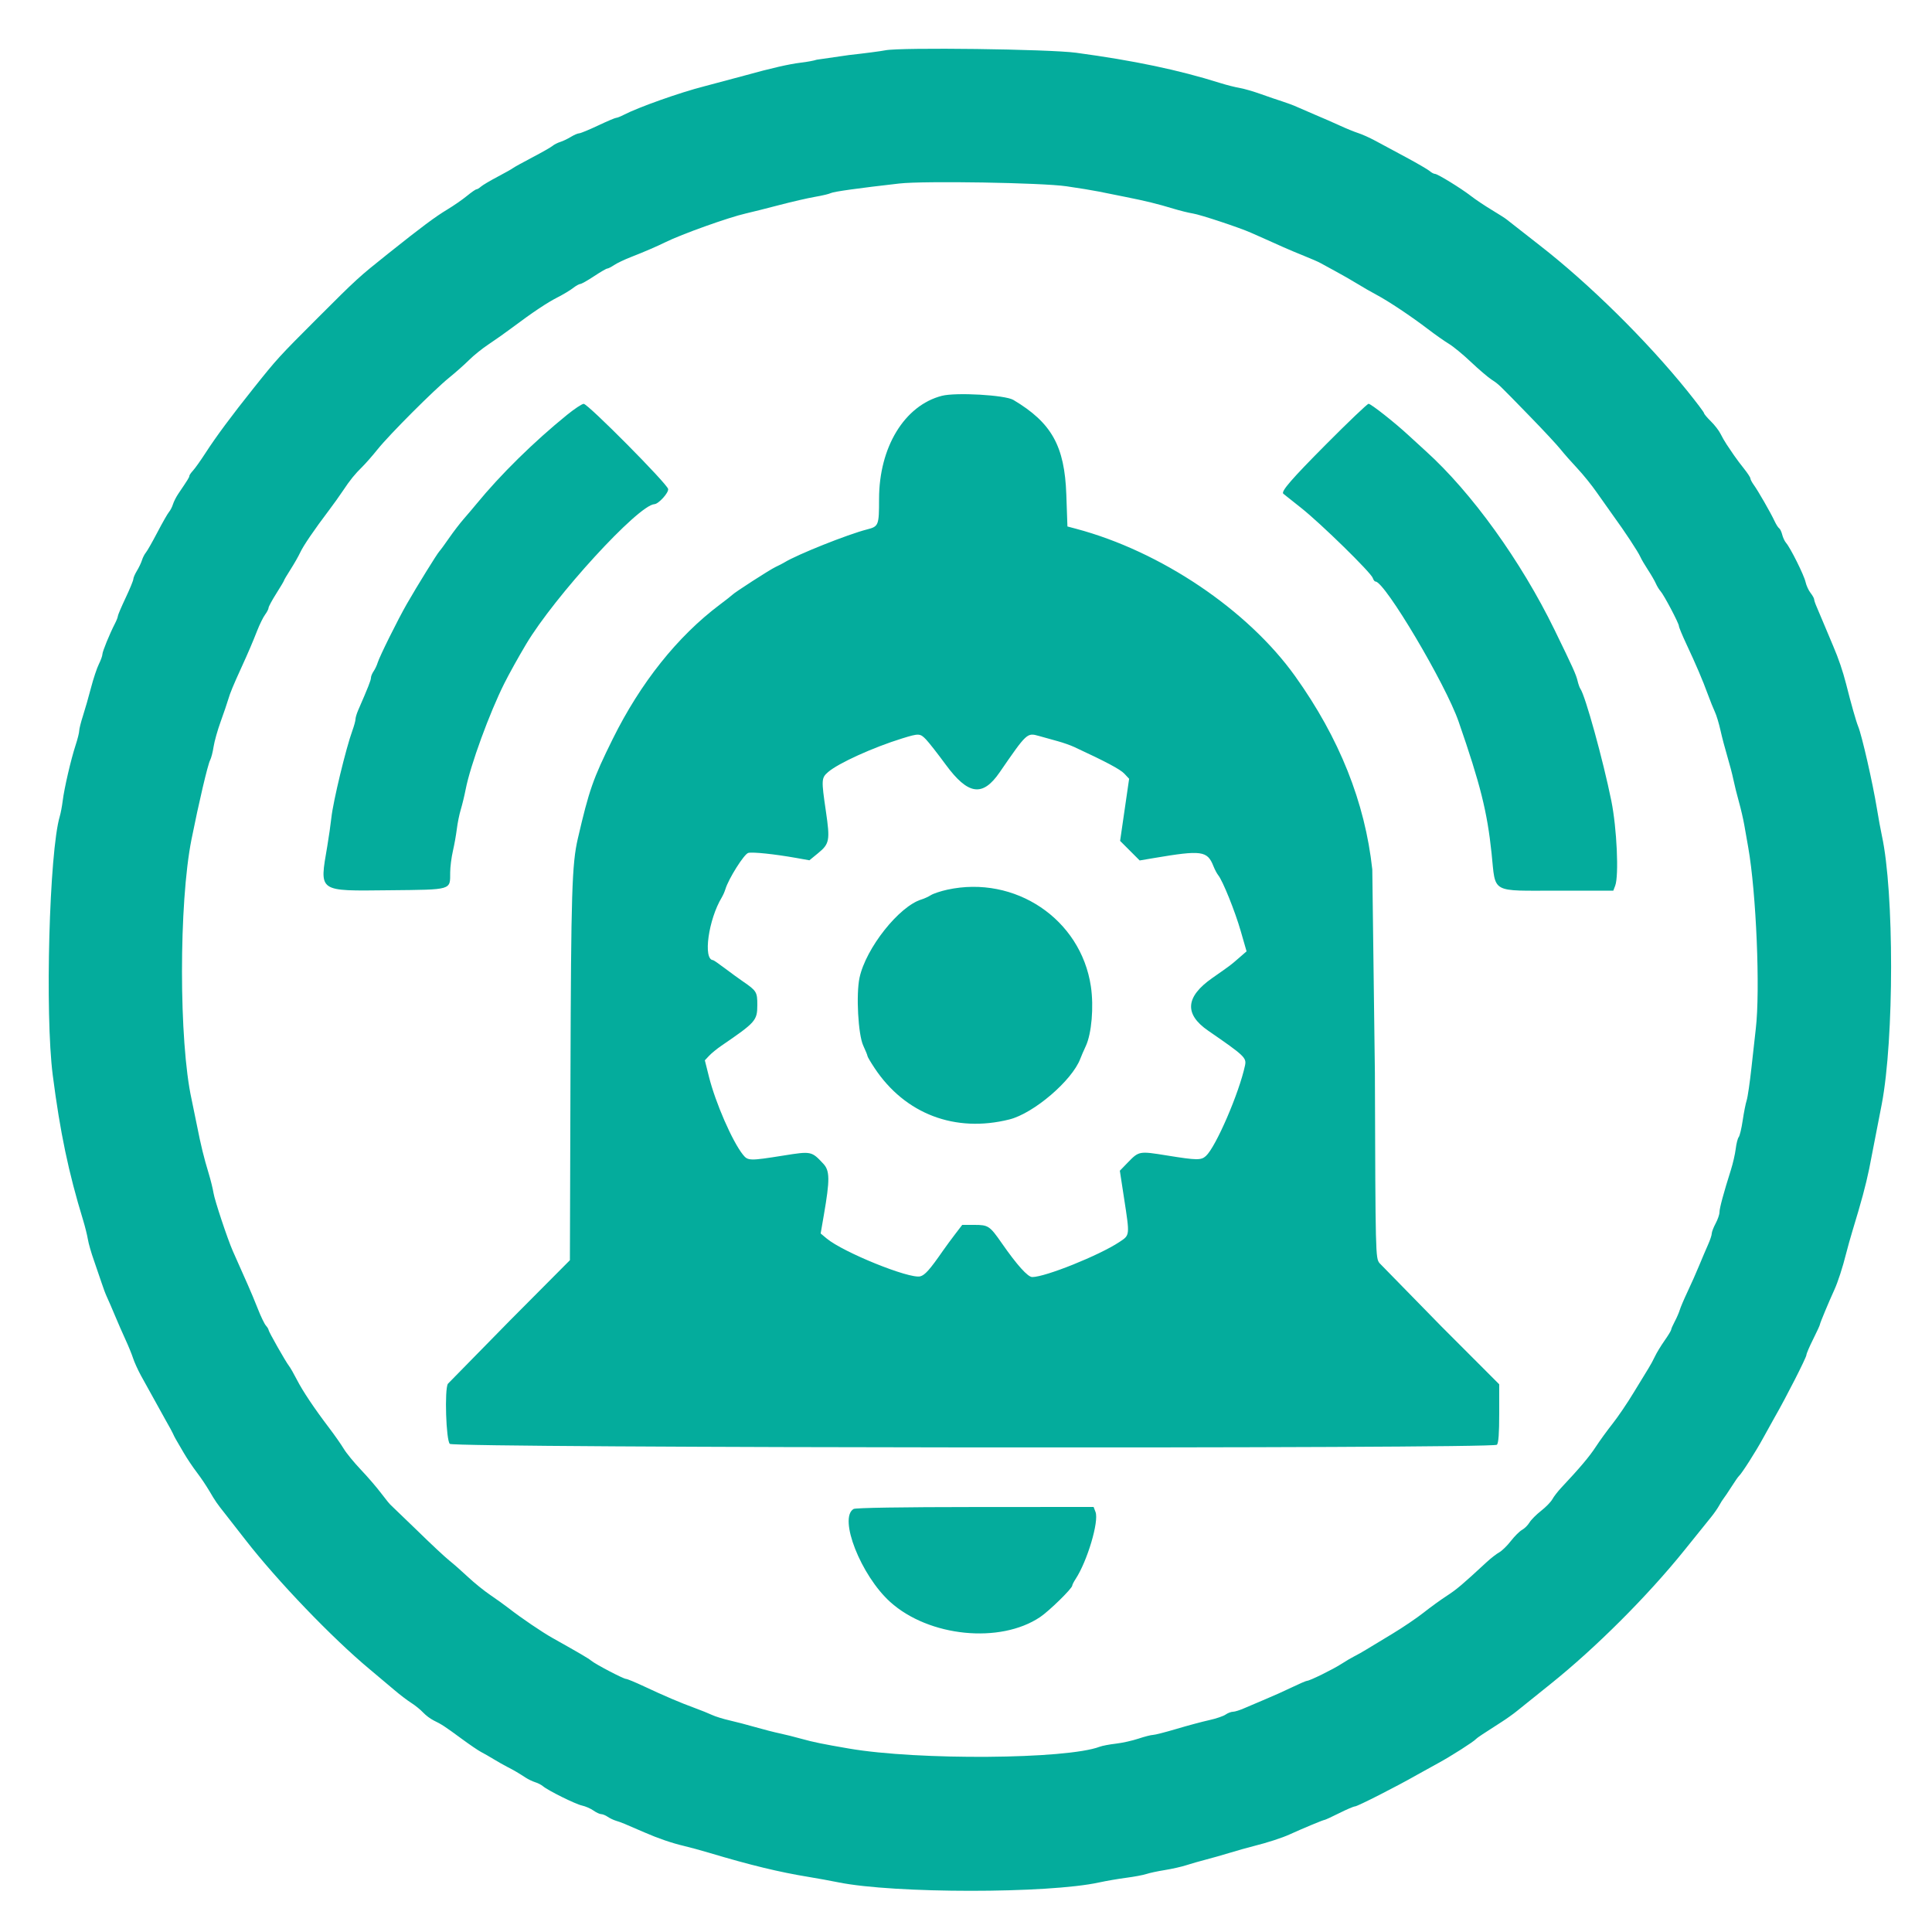
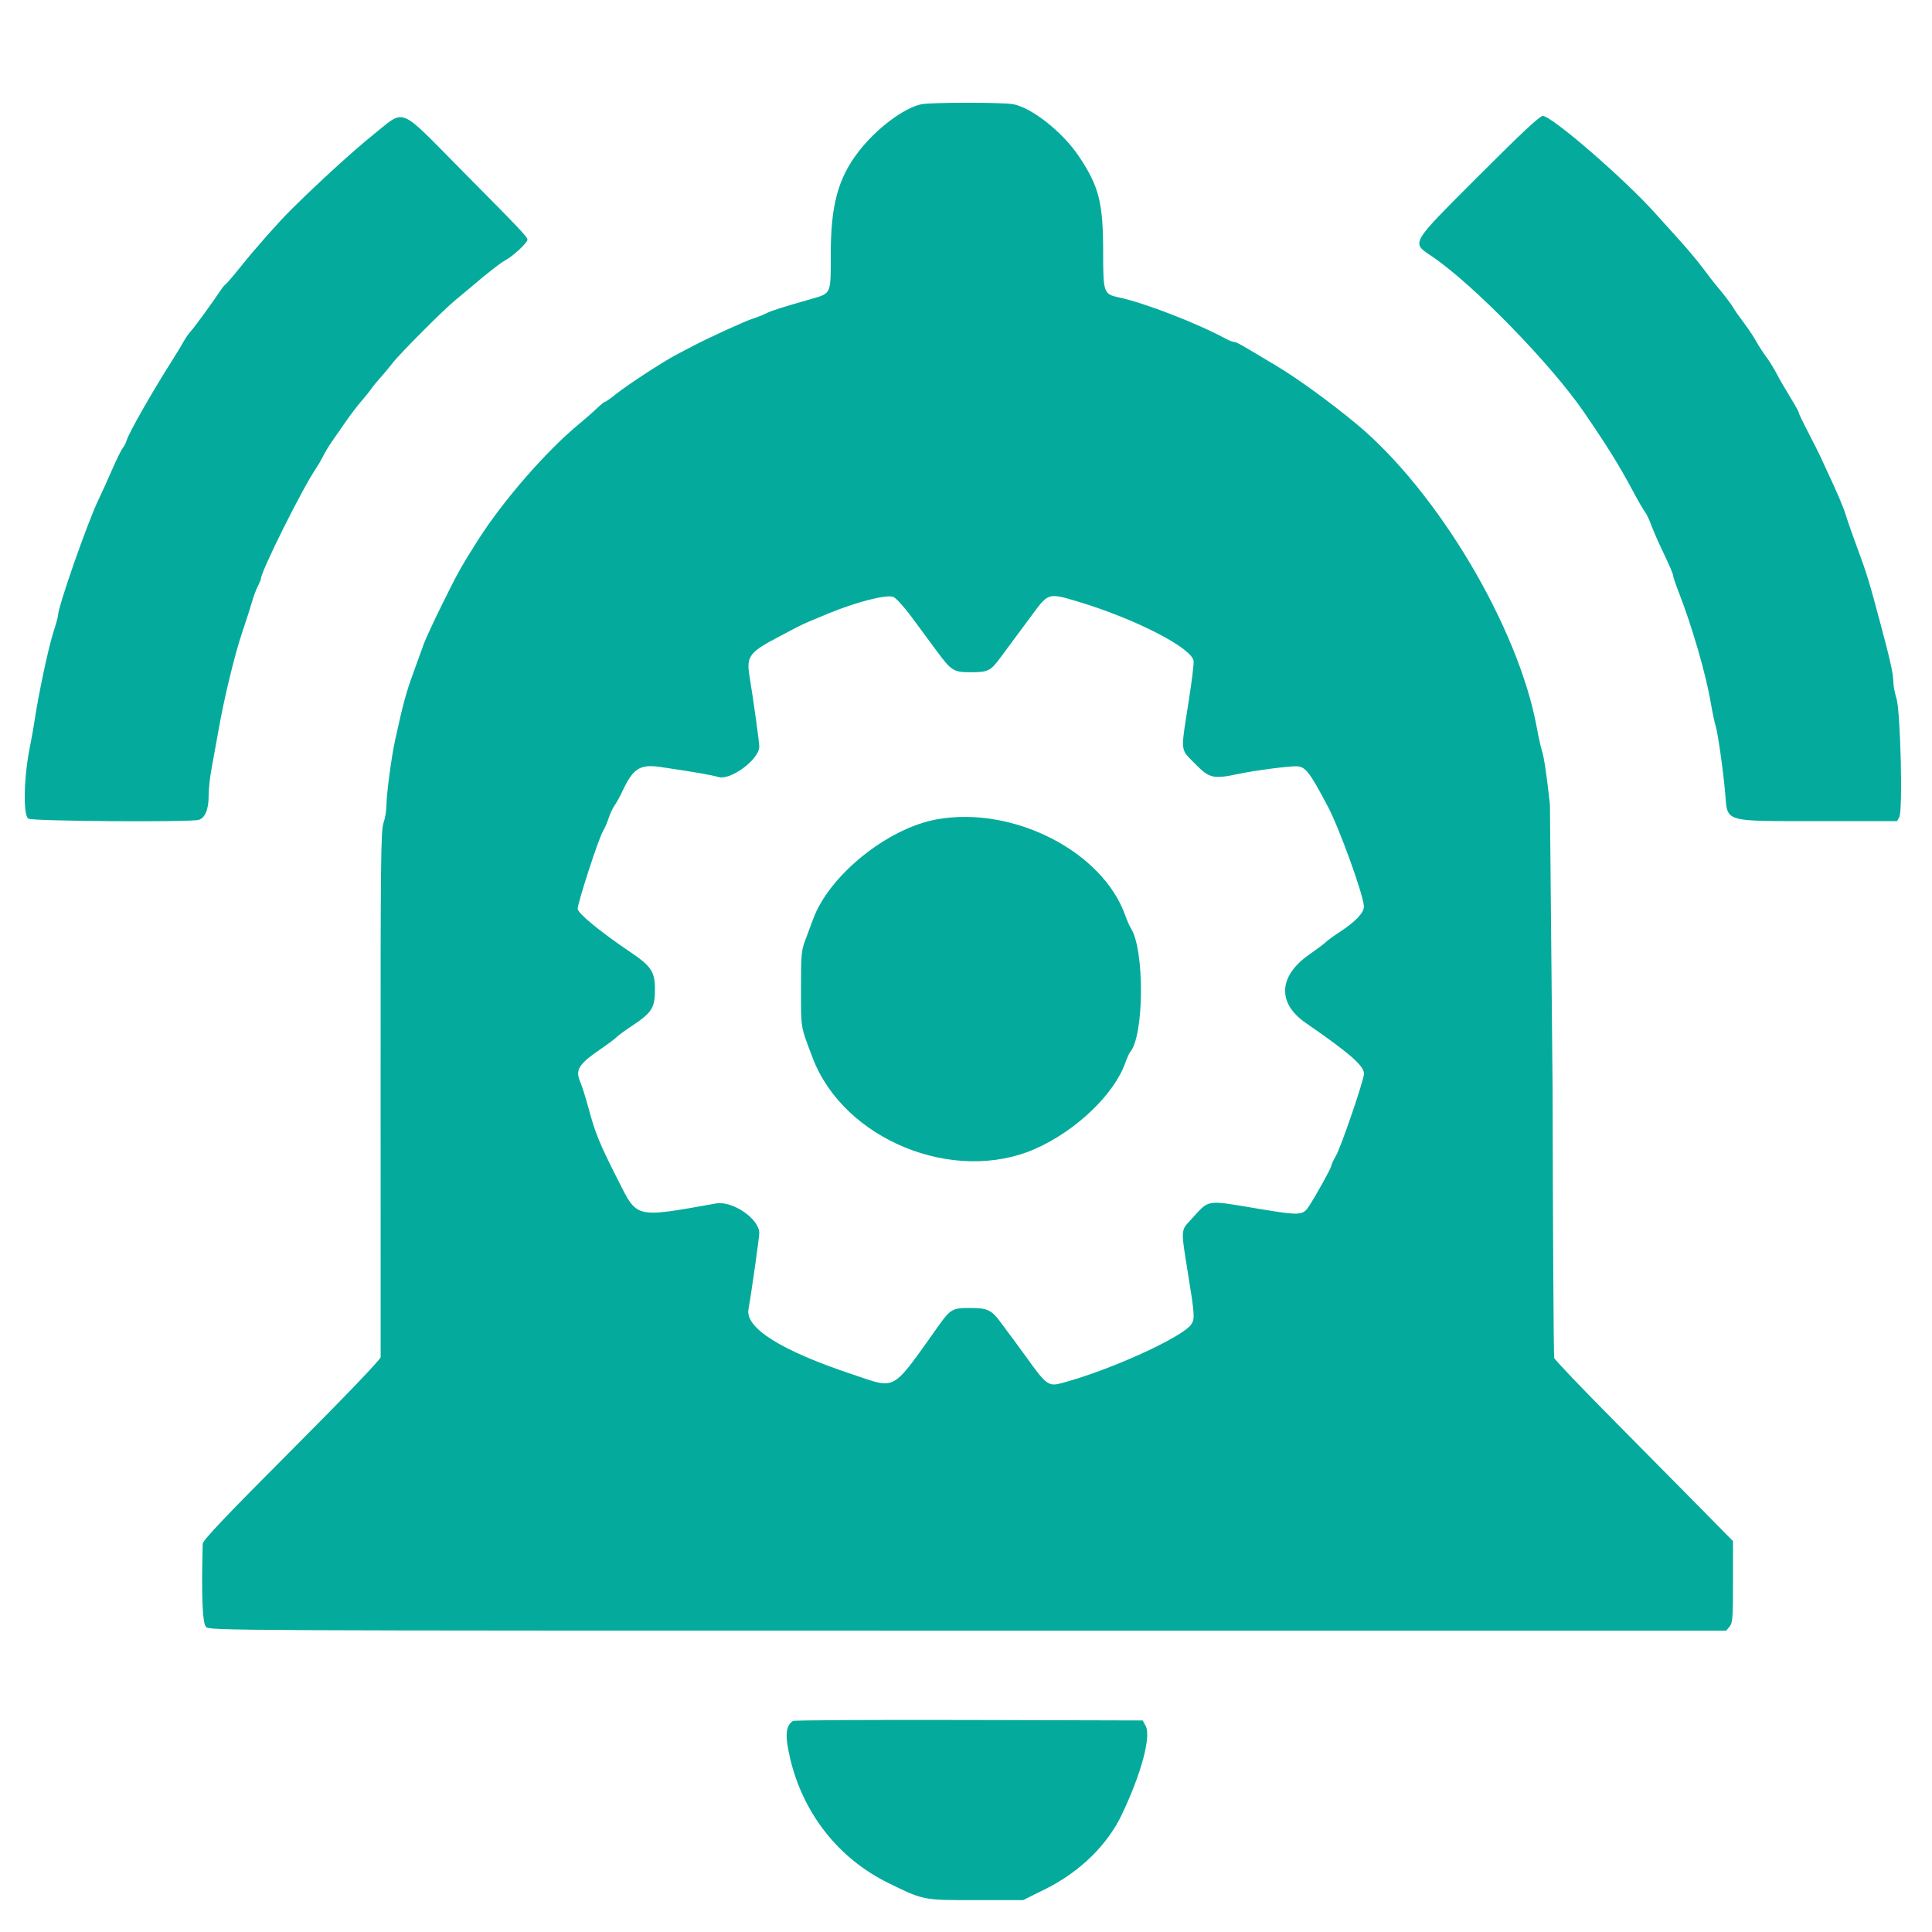
<svg xmlns="http://www.w3.org/2000/svg" width="400" height="400" viewBox="0 0 400 NaN">
-   <path d="M183.305 10.414c-.932.188-4.315.63-7.517.981l-6.705.968c-.486.181-1.963.456-3.283.611-2.351.276-6.213 1.157-11.4 2.602l-8.6 2.298c-5.018 1.274-13.652 4.337-16.732 5.938-.623.323-1.302.588-1.509.588s-1.898.72-3.759 1.6-3.612 1.601-3.892 1.601-1.06.339-1.736.751-1.665.882-2.2 1.045-1.242.527-1.572.806-2.22 1.356-4.2 2.392-3.78 2.031-4 2.21-1.66.99-3.2 1.801-3.084 1.728-3.431 2.035-.768.559-.933.559-1.057.619-1.981 1.377-2.741 2.015-4.037 2.795c-2.528 1.523-5.293 3.583-12.263 9.141-6.112 4.875-6.459 5.191-14.555 13.287-8.09 8.09-8.406 8.437-13.287 14.552-4.602 5.767-7.743 10.001-9.974 13.448-.997 1.54-2.156 3.172-2.576 3.626s-.763.956-.763 1.116c0 .274-.285.734-2.27 3.666-.45.664-.954 1.654-1.121 2.2s-.535 1.262-.819 1.592-1.362 2.22-2.397 4.2-2.11 3.87-2.39 4.2-.642 1.038-.806 1.572-.634 1.525-1.045 2.2-.75 1.457-.751 1.736-.721 2.031-1.601 3.892-1.6 3.553-1.6 3.759-.263.886-.584 1.509c-1.113 2.155-2.616 5.831-2.616 6.396 0 .312-.332 1.236-.738 2.052s-1.136 3.014-1.623 4.884-1.235 4.48-1.662 5.8-.777 2.714-.777 3.098-.339 1.735-.754 3c-.962 2.936-2.347 8.914-2.665 11.502-.135 1.1-.406 2.54-.602 3.2-2.179 7.332-3.092 40.903-1.458 53.6 1.522 11.823 3.264 20.149 6.279 30 .404 1.32.852 3.12.996 4s.714 2.86 1.266 4.4l1.572 4.6c.313.99.824 2.34 1.134 3s1.051 2.37 1.646 3.8 1.579 3.68 2.187 5 1.308 3.035 1.554 3.811.983 2.397 1.636 3.6l5.197 9.389c.637 1.1 1.274 2.27 1.414 2.6a12.78 12.78 0 0 0 .609 1.2l1.606 2.756c.689 1.186 1.913 3.014 2.718 4.062a45.43 45.43 0 0 1 2.665 3.963c1.18 2.023 1.529 2.526 3.274 4.72l4.135 5.299c6.593 8.492 18.027 20.403 25.727 26.8l5.123 4.312c1.097.941 2.66 2.132 3.473 2.645s1.926 1.415 2.473 2.004a8.85 8.85 0 0 0 2.195 1.647c1.614.775 2.293 1.22 5.799 3.8 1.651 1.215 3.451 2.439 4.001 2.72s1.72.951 2.6 1.488 2.14 1.252 2.8 1.587c1.35.685 2.335 1.261 3.808 2.225.554.363 1.454.796 2 .963s1.262.534 1.592.815c1.063.906 6.729 3.715 8.085 4.009.723.156 1.793.622 2.377 1.035s1.309.75 1.611.75.904.246 1.338.546 1.239.681 1.789.845c.977.291 1.707.591 5.8 2.378 2.868 1.252 5.672 2.214 8.2 2.811 1.21.286 3.55.923 5.2 1.417 8.565 2.561 14.531 4.008 20.6 4.997 1.76.287 4.55.795 6.2 1.129 11.504 2.328 43.419 2.334 54 .01 1.43-.314 3.95-.747 5.6-.962s3.526-.569 4.17-.785 2.353-.581 3.8-.811 3.44-.68 4.43-1a80.95 80.95 0 0 1 4-1.147 143.03 143.03 0 0 0 5-1.42c1.54-.471 3.79-1.103 5-1.406 2.767-.692 5.843-1.691 7.4-2.402 2.613-1.193 6.949-3 7.199-3 .146 0 1.521-.63 3.055-1.4s3.007-1.4 3.272-1.4c.516 0 8.75-4.189 12.874-6.549a272.18 272.18 0 0 1 4.4-2.433c2.609-1.413 7.347-4.438 7.8-4.981.196-.234 1.493-1.098 5.271-3.513 1.03-.657 2.47-1.685 3.2-2.282l6.902-5.547c9.362-7.492 20.14-18.259 27.779-27.751l5.555-6.897c.601-.744 1.34-1.811 1.642-2.37s.712-1.21.911-1.447.935-1.33 1.636-2.43 1.388-2.09 1.527-2.2c.525-.415 3.521-5.107 4.98-7.8l2.441-4.4c2.278-3.949 6.556-12.35 6.556-12.874 0-.265.63-1.737 1.4-3.272s1.4-2.909 1.4-3.055c0-.25 1.807-4.586 3-7.199.711-1.557 1.71-4.633 2.402-7.4.303-1.21.907-3.37 1.342-4.8 1.859-6.105 2.712-9.268 3.449-12.8l2.605-13.4c2.567-13.462 2.579-43.897.022-55.6-.241-1.1-.703-3.62-1.027-5.6-.876-5.353-3.116-15.165-3.879-17-.417-1.001-1.457-4.664-2.499-8.8a53.42 53.42 0 0 0-2.655-7.8l-1.766-4.2-1.629-3.86c-.311-.694-.565-1.434-.565-1.647s-.337-.814-.748-1.339-.877-1.546-1.035-2.269c-.303-1.388-3.131-7.066-4.027-8.085-.29-.33-.652-1.097-.803-1.704s-.438-1.204-.637-1.327-.628-.796-.953-1.496c-.784-1.688-3.417-6.276-4.297-7.487-.385-.53-.7-1.13-.7-1.334s-.592-1.108-1.314-2.011a54.5 54.5 0 0 1-2.1-2.801l-1.487-2.2c-.385-.572-.966-1.58-1.291-2.24s-1.224-1.821-1.999-2.581-1.409-1.517-1.409-1.685-1.566-2.246-3.48-4.619c-8.421-10.44-20.309-22.166-30.52-30.103l-6.913-5.413c-.268-.22-1.657-1.105-3.087-1.967s-3.312-2.122-4.182-2.8c-2.073-1.614-6.975-4.632-7.524-4.632-.237 0-.715-.254-1.063-.564s-2.586-1.615-4.976-2.9l-6.389-3.434c-1.124-.604-2.678-1.3-3.455-1.547s-2.491-.946-3.811-1.554-3.57-1.592-5-2.187l-3.8-1.646c-.66-.31-2.01-.821-3-1.134s-3.06-1.021-4.6-1.572-3.52-1.122-4.4-1.266-2.68-.602-4-1.017c-8.558-2.694-17.787-4.632-29.8-6.258-5.581-.755-36.316-1.15-39.495-.507M220.8 38.567c2.53.367 5.5.851 6.6 1.076l5.6 1.125c4.215.84 6.695 1.449 10 2.454 1.32.402 3.12.845 4 .984 1.569.249 9.636 2.925 12 3.981l3.1 1.374 3.6 1.609c.935.423 2.87 1.237 4.3 1.81s2.926 1.224 3.324 1.448 1.86 1.022 3.249 1.772 3.403 1.906 4.476 2.57 2.851 1.685 3.951 2.27c2.509 1.336 7.186 4.456 10.671 7.119 1.469 1.122 3.408 2.485 4.308 3.027s2.939 2.22 4.529 3.728 3.522 3.161 4.292 3.671c1.571 1.042 1.207.693 8 7.676 2.75 2.826 5.572 5.859 6.272 6.739s2.268 2.66 3.485 3.956 3.033 3.546 4.037 5l3.429 4.844c2.352 3.224 5.126 7.436 5.589 8.485.222.503.937 1.725 1.588 2.715s1.38 2.25 1.62 2.799.679 1.27.976 1.6c.715.796 3.804 6.651 3.804 7.211 0 .241.692 1.913 1.537 3.714 1.995 4.251 3.38 7.498 4.47 10.476.483 1.32 1.137 2.947 1.453 3.615s.833 2.379 1.148 3.8.953 3.845 1.416 5.385 1.029 3.7 1.255 4.8.74 3.17 1.142 4.6.903 3.59 1.114 4.8l.81 4.6c1.669 9.418 2.513 29.62 1.572 37.6l-.894 8.021c-.335 3.092-.783 6.152-.994 6.8s-.582 2.519-.823 4.157-.61 3.186-.821 3.44-.49 1.345-.62 2.422-.578 3.04-.996 4.36c-1.514 4.784-2.369 7.952-2.369 8.773 0 .461-.36 1.511-.8 2.331s-.8 1.759-.8 2.084-.344 1.36-.765 2.301-1.246 2.881-1.835 4.311-1.667 3.86-2.397 5.4-1.459 3.25-1.621 3.8-.629 1.627-1.038 2.394-.744 1.534-.744 1.704-.622 1.195-1.383 2.277-1.66 2.565-1.999 3.296a25.01 25.01 0 0 1-1.317 2.425c-.386.603-1.76 2.853-3.055 5s-3.259 5.046-4.364 6.442-2.675 3.556-3.486 4.8c-1.329 2.038-3.293 4.366-7.139 8.462-.723.77-1.558 1.85-1.857 2.4s-1.349 1.63-2.335 2.4-2.067 1.858-2.403 2.419-1.028 1.248-1.537 1.527-1.555 1.319-2.325 2.31-1.85 2.043-2.4 2.34-1.72 1.205-2.6 2.02c-5.071 4.694-6.209 5.656-8.262 6.988-1.244.807-3.404 2.372-4.8 3.478s-4.296 3.069-6.444 4.364l-5.4 3.267c-.822.503-1.944 1.135-2.494 1.405s-1.752.978-2.672 1.574c-1.767 1.144-6.576 3.508-7.137 3.508-.182 0-1.605.614-3.161 1.365A123.11 123.11 0 0 1 262 351.8l-4.311 1.835c-.941.421-2.026.765-2.411.765s-1.077.264-1.537.587-1.986.839-3.389 1.148-4.442 1.123-6.752 1.811-4.514 1.25-4.898 1.252-1.735.347-3 .77-3.37.889-4.676 1.038-2.807.435-3.337.636c-6.855 2.607-37.603 2.833-51.889.382-5.449-.935-7.411-1.337-9.8-2.005-1.43-.401-3.5-.917-4.6-1.148s-3.35-.809-5-1.283-4.069-1.106-5.376-1.404-2.927-.801-3.6-1.119-2.304-.975-3.624-1.458c-2.978-1.09-6.225-2.475-10.476-4.47-1.801-.845-3.473-1.537-3.714-1.537-.53 0-6.366-3.057-7.21-3.776-.543-.464-2.358-1.528-8.021-4.704-2.143-1.202-6.527-4.177-8.979-6.093-.88-.688-2.632-1.948-3.894-2.801s-3.332-2.525-4.6-3.716-3.026-2.738-3.906-3.438-3.865-3.493-6.633-6.207l-5.402-5.2c-.203-.146-1.113-1.255-2.021-2.465s-2.807-3.417-4.22-4.904-3.009-3.436-3.546-4.329-1.891-2.827-3.007-4.296c-3.144-4.14-5.5-7.663-6.733-10.071-.62-1.21-1.343-2.47-1.606-2.8-.667-.836-4.232-7.12-4.232-7.459 0-.153-.251-.562-.557-.91s-1.049-1.891-1.652-3.431-1.542-3.79-2.088-5l-3.107-7c-1.099-2.504-3.747-10.467-3.99-12-.139-.88-.582-2.68-.984-4-1.012-3.327-1.619-5.806-2.448-10l-1.109-5.4c-2.639-11.959-2.65-40.618-.021-53.8 1.517-7.604 3.377-15.517 3.859-16.419.23-.43.552-1.675.716-2.767s.821-3.432 1.462-5.2 1.347-3.844 1.572-4.614c.386-1.324 1.046-2.919 2.729-6.6 1.388-3.037 2.318-5.208 3.254-7.6.516-1.32 1.26-2.829 1.652-3.354s.714-1.155.716-1.4.722-1.578 1.6-2.962 1.596-2.595 1.596-2.692.613-1.134 1.361-2.305 1.648-2.749 1.998-3.507c.639-1.387 2.894-4.695 5.981-8.774.913-1.207 2.2-3.008 2.86-4.001 1.488-2.239 2.449-3.426 4.038-4.988.68-.669 2.105-2.297 3.164-3.617C80.661 89.939 89.865 80.725 93 78.187c1.32-1.069 3.179-2.717 4.13-3.664s2.752-2.393 4-3.216a123.65 123.65 0 0 0 4.952-3.501c4.316-3.228 7.173-5.132 9.42-6.279 1.156-.59 2.576-1.445 3.154-1.9s1.253-.832 1.498-.838 1.522-.727 2.837-1.6 2.548-1.589 2.739-1.589.824-.322 1.408-.716 2.142-1.137 3.462-1.652c2.712-1.057 5.458-2.239 7.134-3.071 3.354-1.665 13.107-5.153 16.666-5.962 1.21-.275 4.334-1.06 6.943-1.745s5.938-1.45 7.4-1.7 2.946-.604 3.298-.787c.57-.295 5.837-1.03 14.159-1.974 5.08-.576 29.467-.172 34.6.574M195 81.951c-7.739 1.998-13 10.642-13 21.358 0 5.475-.086 5.693-2.489 6.304-3.965 1.008-14.499 5.214-17.111 6.831-.33.205-1.144.624-1.81.932-1.162.537-8.579 5.318-8.99 5.794-.11.128-1.277 1.042-2.593 2.031-8.756 6.583-16.397 16.173-22.15 27.799-4.08 8.246-4.884 10.539-7.218 20.6-1.227 5.287-1.41 11.145-1.528 48.957l-.119 38.357-12.47 12.539-12.79 13.043c-.724 1.14-.384 11.733.399 12.442.952.861 215.929 1.042 216.789.182.331-.331.479-2.348.477-6.5l-.003-6.02-11.987-12-12.806-13.097c-.811-1.085-.822-1.508-.945-39.4L284.118 180c-1.511-13.9-6.818-27.191-15.967-39.992-9.823-13.743-27.83-25.865-45.351-30.529L221 109l-.23-6.6c-.352-10.07-3.047-14.886-10.97-19.603-1.703-1.015-11.893-1.597-14.8-.846m-77.6 3.942c-6.869 5.571-13.759 12.349-18.778 18.47-.648.79-1.818 2.169-2.6 3.063s-2.142 2.666-3.022 3.939-1.796 2.523-2.035 2.78c-.491.528-4.617 7.201-6.739 10.9-1.847 3.218-5.654 10.888-6.034 12.155-.165.55-.546 1.355-.846 1.789s-.546 1.041-.546 1.35c0 .494-.583 1.972-2.651 6.721-.302.694-.549 1.526-.549 1.85s-.288 1.377-.639 2.34c-1.329 3.64-3.982 14.628-4.353 18.033-.151 1.384-.53 4.026-.841 5.869-1.633 9.659-2.111 9.32 12.937 9.165 12.985-.134 12.491.012 12.502-3.693.003-1.113.255-3.104.56-4.424a53.05 53.05 0 0 0 .821-4.6c.147-1.21.514-3.01.814-4s.758-2.88 1.016-4.2c.968-4.953 4.935-15.816 8.013-21.941 1.017-2.023 2.839-5.303 4.478-8.059 5.887-9.9 23.239-28.843 26.578-29.016.868-.045 2.971-2.361 2.847-3.137-.169-1.064-16.613-17.651-17.485-17.636-.356.006-1.908 1.032-3.448 2.282m157.163 6.087c-7.159 7.202-9.376 9.761-8.872 10.239.06.057 1.729 1.384 3.709 2.95 4.058 3.209 14.473 13.402 14.824 14.508.127.398.376.723.555.723 1.927 0 14.502 21.189 17.211 29 4.508 13.004 5.921 18.648 6.824 27.269.885 8.443-.387 7.731 13.811 7.731h11.395l.39-1.026c.791-2.082.343-11.926-.801-17.574-1.708-8.437-5.399-21.794-6.411-23.2-.158-.22-.414-.94-.569-1.6-.314-1.335-.954-2.754-4.78-10.6-6.948-14.248-17.149-28.413-26.635-36.986l-3.6-3.295c-2.846-2.638-7.768-6.518-8.267-6.519-.25 0-4.203 3.771-8.784 8.38m-82.837 61.12c.582.605 2.407 2.936 4.055 5.18 4.646 6.325 7.647 6.764 11.177 1.635 5.653-8.211 5.683-8.239 8.136-7.545l3.906 1.088c1.1.301 2.63.84 3.4 1.197 6.596 3.059 9.545 4.629 10.387 5.528l.987 1.054-.934 6.429-.934 6.43 2.026 2.026 2.026 2.027 2.921-.494c9.944-1.681 11.086-1.525 12.355 1.685.274.693.717 1.53.985 1.86.944 1.164 3.476 7.45 4.665 11.582l1.204 4.182-1.544 1.342c-1.847 1.604-1.559 1.387-5.572 4.198-5.539 3.881-5.814 7.458-.836 10.888 7.511 5.175 7.969 5.607 7.633 7.191-1.213 5.71-6.045 16.895-8.104 18.758-.993.899-1.86.888-7.979-.098-5.895-.949-5.863-.955-8.261 1.519l-1.574 1.624.876 5.707c1.203 7.83 1.228 7.596-.99 9.065-4.161 2.757-15.322 7.241-18.022 7.242-.923 0-3.169-2.499-6.315-7.025-2.482-3.571-2.788-3.775-5.666-3.775h-2.515l-1.51 1.974a111.57 111.57 0 0 0-2.509 3.416c-2.665 3.845-3.711 5.023-4.675 5.265-2.247.564-15.951-4.982-19.376-7.841l-1.241-1.036.656-3.789c1.273-7.365 1.254-9.199-.11-10.658-2.429-2.596-2.477-2.606-8.268-1.683-6.983 1.113-7.34 1.104-8.375-.194-2.197-2.754-5.682-10.749-7.027-16.118l-.854-3.41.888-.945c.489-.521 1.625-1.449 2.525-2.064 7.108-4.854 7.443-5.232 7.451-8.417.007-2.709-.15-2.967-2.974-4.9-.804-.55-2.473-1.765-3.711-2.7s-2.352-1.706-2.479-1.713c-2.111-.115-.961-8.397 1.805-12.987a9 9 0 0 0 .754-1.711c.643-2.155 3.885-7.292 4.734-7.503.927-.23 5.478.249 9.966 1.049l2.689.48 1.81-1.484c2.352-1.927 2.487-2.653 1.611-8.625-.968-6.586-.948-6.941.442-8.152 2.101-1.83 9.326-5.112 15.359-6.977 3.454-1.068 3.694-1.057 4.926.223m4.409 31.099c-1.355.295-2.885.802-3.4 1.127s-1.382.725-1.929.889c-4.646 1.395-11.536 10.088-12.85 16.214-.74 3.454-.284 11.782.77 14.049.481 1.033.874 2.004.874 2.159s.665 1.282 1.478 2.506c6.306 9.501 16.666 13.446 27.901 10.627 5.05-1.268 12.996-8.068 14.687-12.57.206-.55.713-1.72 1.126-2.6 1.22-2.6 1.694-8.158 1.059-12.4-2.083-13.905-15.675-23.053-29.716-20.001m-19.404 128.216c-3.181 1.856 1.504 13.767 7.571 19.249 8.002 7.229 22.775 8.711 31.065 3.117 1.894-1.279 6.623-5.911 6.629-6.495.002-.173.313-.785.69-1.361 2.431-3.71 4.876-11.92 4.133-13.876L226.42 312l-24.51.012c-15.184.008-24.764.161-25.179.403" fill="#04ac9c" fill-rule="evenodd" />
+   <path d="M190.8 21.574c-3.646.736-9.405 5.079-13.079 9.863C173.506 36.925 172 42.496 172 52.593c0 8.472.167 8.1-4.2 9.352-6.165 1.767-8.125 2.395-9.237 2.959-.64.324-1.883.815-2.763 1.091-1.552.486-9.155 3.964-12.4 5.671l-3.4 1.787c-2.759 1.45-9.961 6.145-12.343 8.047-1.171.935-2.253 1.7-2.405 1.7s-.9.603-1.664 1.339-2.378 2.154-3.588 3.149c-6.919 5.693-15.869 15.979-21.153 24.312-3.315 5.227-4.155 6.73-7.151 12.8-1.792 3.63-3.551 7.41-3.908 8.4l-2.247 6.2c-1.484 4.085-2.033 6.112-3.702 13.66-.8 3.616-1.832 11.365-1.836 13.79a13 13 0 0 1-.615 3.584c-.538 1.526-.609 8.242-.588 55.751l.012 54.789c-.007.476-7.068 7.849-18.412 19.226-13.857 13.896-18.407 18.693-18.428 19.426-.3 10.424-.062 16.462.678 17.202.771.771 2.653.78 157.765.78l156.985.001.7-.849c.618-.749.7-1.839.7-9.266v-8.417l-6.5-6.606-18.394-18.604c-6.541-6.599-11.996-12.319-12.12-12.712s-.277-25.429-.339-55.635l-.548-58.92c-.68-6.223-1.225-9.891-1.666-11.2-.222-.66-.696-2.799-1.053-4.752-3.783-20.729-20.565-48.969-37.38-62.904-5.416-4.489-12.062-9.316-16.45-11.951-7.821-4.695-8.349-4.993-8.856-4.995-.272-.002-1.034-.297-1.694-.656-5.854-3.188-16.782-7.417-22.122-8.563-3.2-.686-3.277-.91-3.284-9.568-.008-10.06-.86-13.406-4.996-19.608-3.387-5.081-9.892-10.214-13.75-10.85-2.298-.38-16.945-.363-18.848.021M77.37 27.818c-4.112 3.291-11.46 9.993-17.123 15.618-2.613 2.595-7.407 8.014-10.386 11.739-1.507 1.884-2.916 3.534-3.131 3.668s-.693.704-1.061 1.269c-1.41 2.164-5.46 7.724-6.182 8.488-.416.44-1.103 1.43-1.526 2.2s-1.513 2.57-2.422 4c-4.112 6.468-8.839 14.776-9.331 16.4-.166.55-.534 1.27-.817 1.6s-1.257 2.31-2.164 4.4-2.173 4.88-2.812 6.2c-2.294 4.736-8.425 22.283-8.417 24.088.001.268-.425 1.798-.946 3.4-.979 3.009-3.041 12.646-3.831 17.912-.248 1.65-.709 4.26-1.024 5.8-1.268 6.189-1.451 14.079-.345 14.887.739.541 33.319.778 35.264.257 1.343-.36 2.084-2.147 2.084-5.024 0-1.386.281-3.96.624-5.72l1.379-7.6c1.128-6.573 3.375-15.862 4.983-20.6.783-2.31 1.679-5.1 1.99-6.2s.847-2.54 1.192-3.2.628-1.335.63-1.499c.012-1.553 8.56-18.703 11.415-22.904a27.08 27.08 0 0 0 1.509-2.597c.383-.77 1.134-2.03 1.669-2.8l2.891-4.161c1.055-1.519 2.562-3.499 3.348-4.4s1.707-2.048 2.044-2.548 1.224-1.579 1.97-2.4 1.83-2.121 2.41-2.891c1.399-1.857 10.417-10.911 12.946-12.996l3-2.502c3.8-3.236 6.439-5.302 7.438-5.823 1.511-.786 4.562-3.619 4.562-4.235 0-.598-1.086-1.744-14.158-14.944-12.686-12.809-11.059-12.176-17.672-6.882M306.251 36.3c-14.492 14.51-14.106 13.845-9.734 16.811 8.542 5.794 24.638 22.309 31.471 32.289 4.874 7.118 7.26 10.969 10.145 16.377 1.063 1.993 2.165 3.893 2.449 4.223s.88 1.59 1.326 2.8 1.638 3.91 2.649 6 1.84 4.038 1.841 4.328.51 1.82 1.131 3.4c2.75 6.996 5.641 16.95 6.657 22.923.342 2.009.794 4.169 1.006 4.8.455 1.365 1.604 9.434 1.985 13.949.518 6.136-.593 5.8 19.183 5.8h16.412l.468-.874c.736-1.375.237-21.899-.597-24.526-.349-1.1-.64-2.63-.647-3.4-.015-1.675-.598-4.326-2.593-11.8-2.441-9.146-2.874-10.566-4.814-15.8-1.019-2.75-2.091-5.81-2.383-6.8-.483-1.64-1.813-4.786-3.803-9l-1.381-3c-.344-.77-1.519-3.11-2.611-5.2s-1.992-3.965-1.999-4.166-.801-1.642-1.766-3.2-2.22-3.734-2.791-4.834-1.575-2.72-2.232-3.6-1.585-2.32-2.063-3.2-1.636-2.614-2.575-3.853-1.896-2.607-2.128-3.041c-.366-.683-2.151-3.004-3.76-4.888-.273-.32-1.397-1.788-2.497-3.261s-3.371-4.181-5.046-6.018l-4.638-5.139c-6.218-7.033-21.622-20.4-23.508-20.4-.611 0-4.547 3.679-13.157 12.3m-121.309 87.278c.547.208 2.232 2.053 3.746 4.1l5.26 7.122c2.993 4.055 3.484 4.369 6.852 4.38 3.786.013 4.254-.216 6.408-3.134l2.993-4.046 3.624-4.894c3.237-4.372 3.279-4.383 9.474-2.514 11.839 3.572 23.507 9.581 23.822 12.268.067.568-.367 4.162-.964 7.986-1.754 11.236-1.86 10.1 1.241 13.254 3.017 3.069 3.764 3.245 9.036 2.128 3.259-.691 10.101-1.596 11.921-1.577 1.901.019 2.711 1.049 6.573 8.349 2.419 4.573 7.487 18.647 7.461 20.723-.015 1.245-1.772 3.109-4.789 5.082-1.43.935-2.78 1.908-3 2.162s-1.84 1.474-3.6 2.71c-6.331 4.447-6.585 10.025-.642 14.123 9.039 6.234 12.042 8.852 12.042 10.502 0 1.266-4.71 15.059-5.784 16.937-.553.969-1.009 1.96-1.011 2.204-.005.408-3.146 6.075-4.591 8.279-1.274 1.945-1.817 1.973-10.414.546-11.197-1.86-10.088-2.031-13.944 2.155-2.241 2.432-2.208 1.876-.674 11.377 1.356 8.403 1.411 9.245.681 10.359-1.763 2.691-17.081 9.637-26.961 12.226-2.623.687-3.131.307-7.202-5.385l-2.774-3.8c-.267-.33-1.309-1.731-2.315-3.113-2.132-2.93-2.865-3.287-6.748-3.287-3.433 0-3.913.276-6.304 3.631-9.935 13.943-8.627 13.198-17.801 10.143-14.848-4.945-22.324-9.631-21.592-13.533.531-2.832 2.234-14.826 2.234-15.736 0-2.949-5.53-6.744-8.946-6.139-16.935 2.999-16.268 3.159-20.321-4.869-3.883-7.691-4.638-9.537-6.097-14.897-.599-2.2-1.347-4.591-1.662-5.314-1.143-2.616-.442-3.729 4.467-7.086 1.286-.88 2.643-1.9 3.015-2.266s1.636-1.302 2.81-2.079c4.575-3.031 5.134-3.892 5.134-7.909 0-3.543-.803-4.74-5.137-7.656-6.122-4.119-10.863-8.017-10.863-8.933 0-1.22 4.317-14.508 5.185-15.957.395-.66.945-1.92 1.222-2.8s.837-2.074 1.243-2.654 1.104-1.84 1.551-2.8c2.26-4.862 3.656-5.769 7.923-5.15 6.336.919 10.717 1.675 11.997 2.071 2.518.779 8.479-3.641 8.479-6.286 0-.955-1.092-8.828-2.033-14.662-.655-4.059.001-4.919 6.233-8.166l3.6-1.891c.66-.352 1.83-.9 2.6-1.217l3.8-1.58c5.677-2.376 12.108-4.032 13.542-3.487m9.061 46.052c-10.262 1.827-22.418 11.653-25.696 20.77l-1.563 4.2c-.843 2.208-.916 3.024-.908 10.2.009 8.326-.131 7.497 2.407 14.2 6.415 16.943 29.213 26.274 46.077 18.859 8.43-3.706 16.358-11.278 18.67-17.832.342-.967.801-1.975 1.022-2.241 2.882-3.473 2.974-21.144.133-25.593-.283-.443-.799-1.613-1.146-2.6-4.689-13.312-23.181-22.779-38.996-19.963M164.16 356.305c-1.532 1.027-1.677 3.095-.553 7.831 2.713 11.423 10.07 20.715 20.393 25.757 7.291 3.561 7.014 3.507 18.013 3.507h9.812l4.697-2.336c6.987-3.475 12.712-9.047 15.685-15.264 4.1-8.575 6.187-16.35 4.97-18.517l-.608-1.083-35.984-.095c-19.792-.052-36.183.038-36.425.2" fill="#04ab9c" fill-rule="evenodd" />
</svg>
